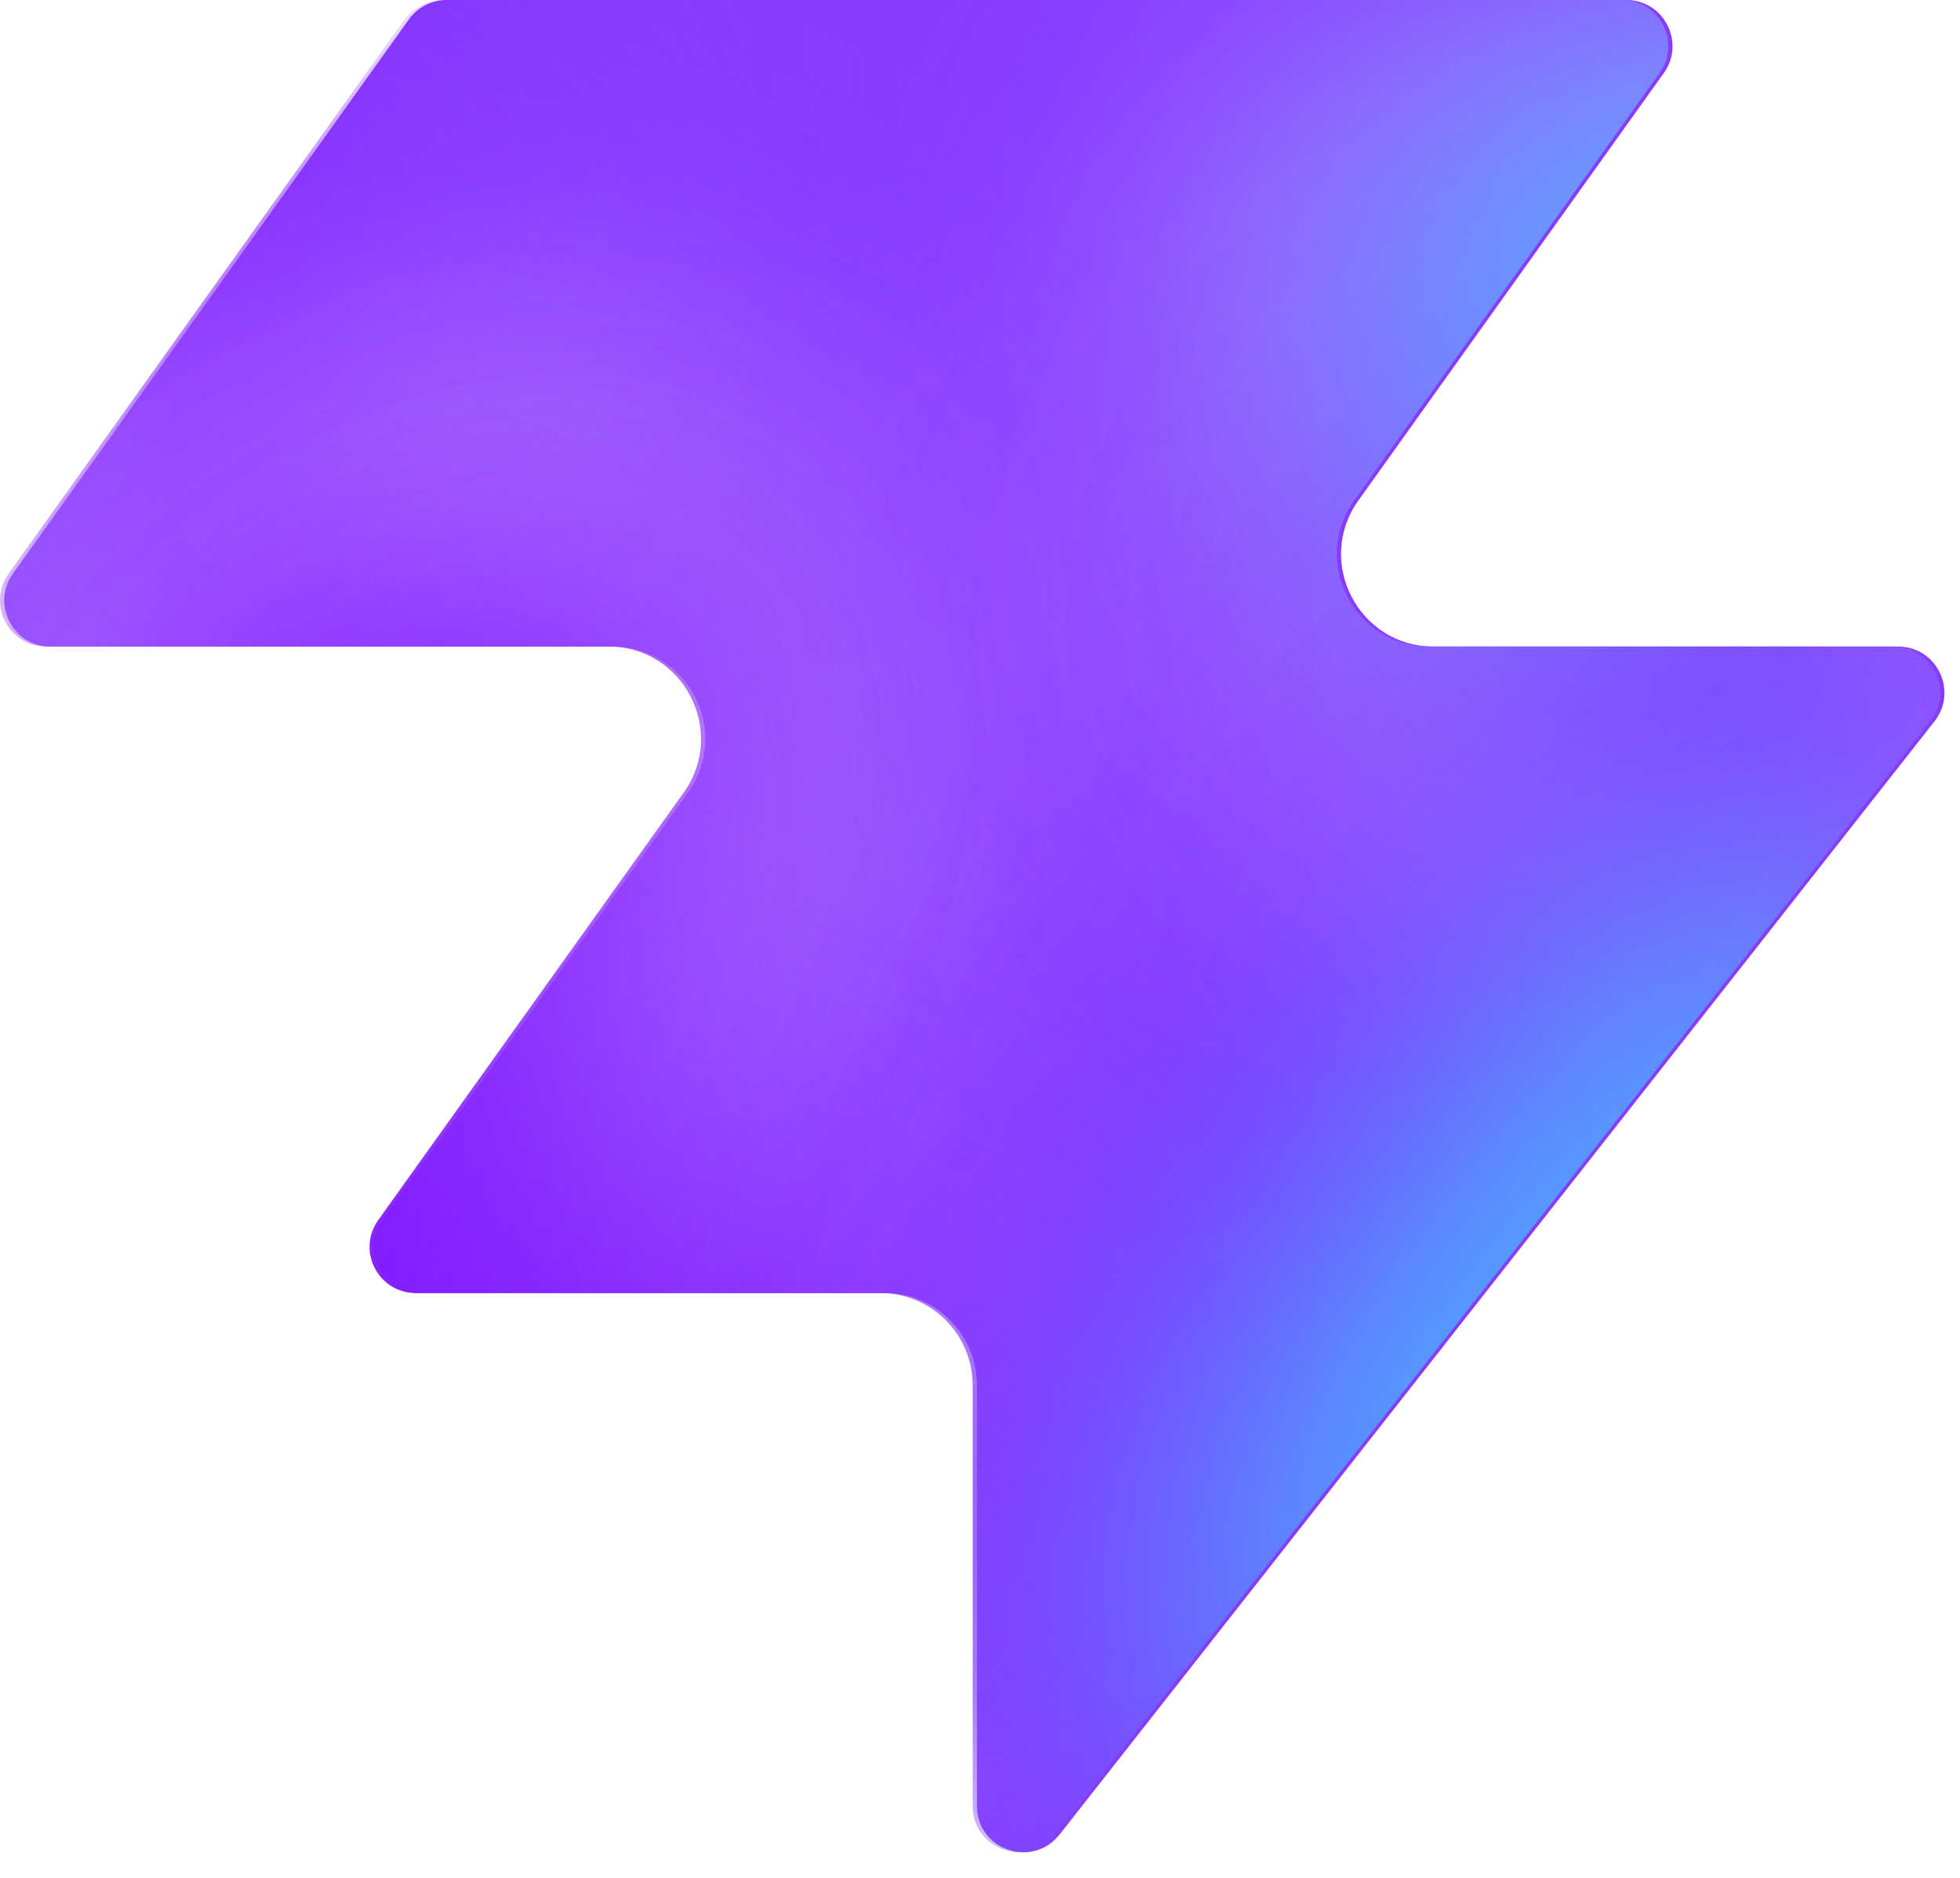
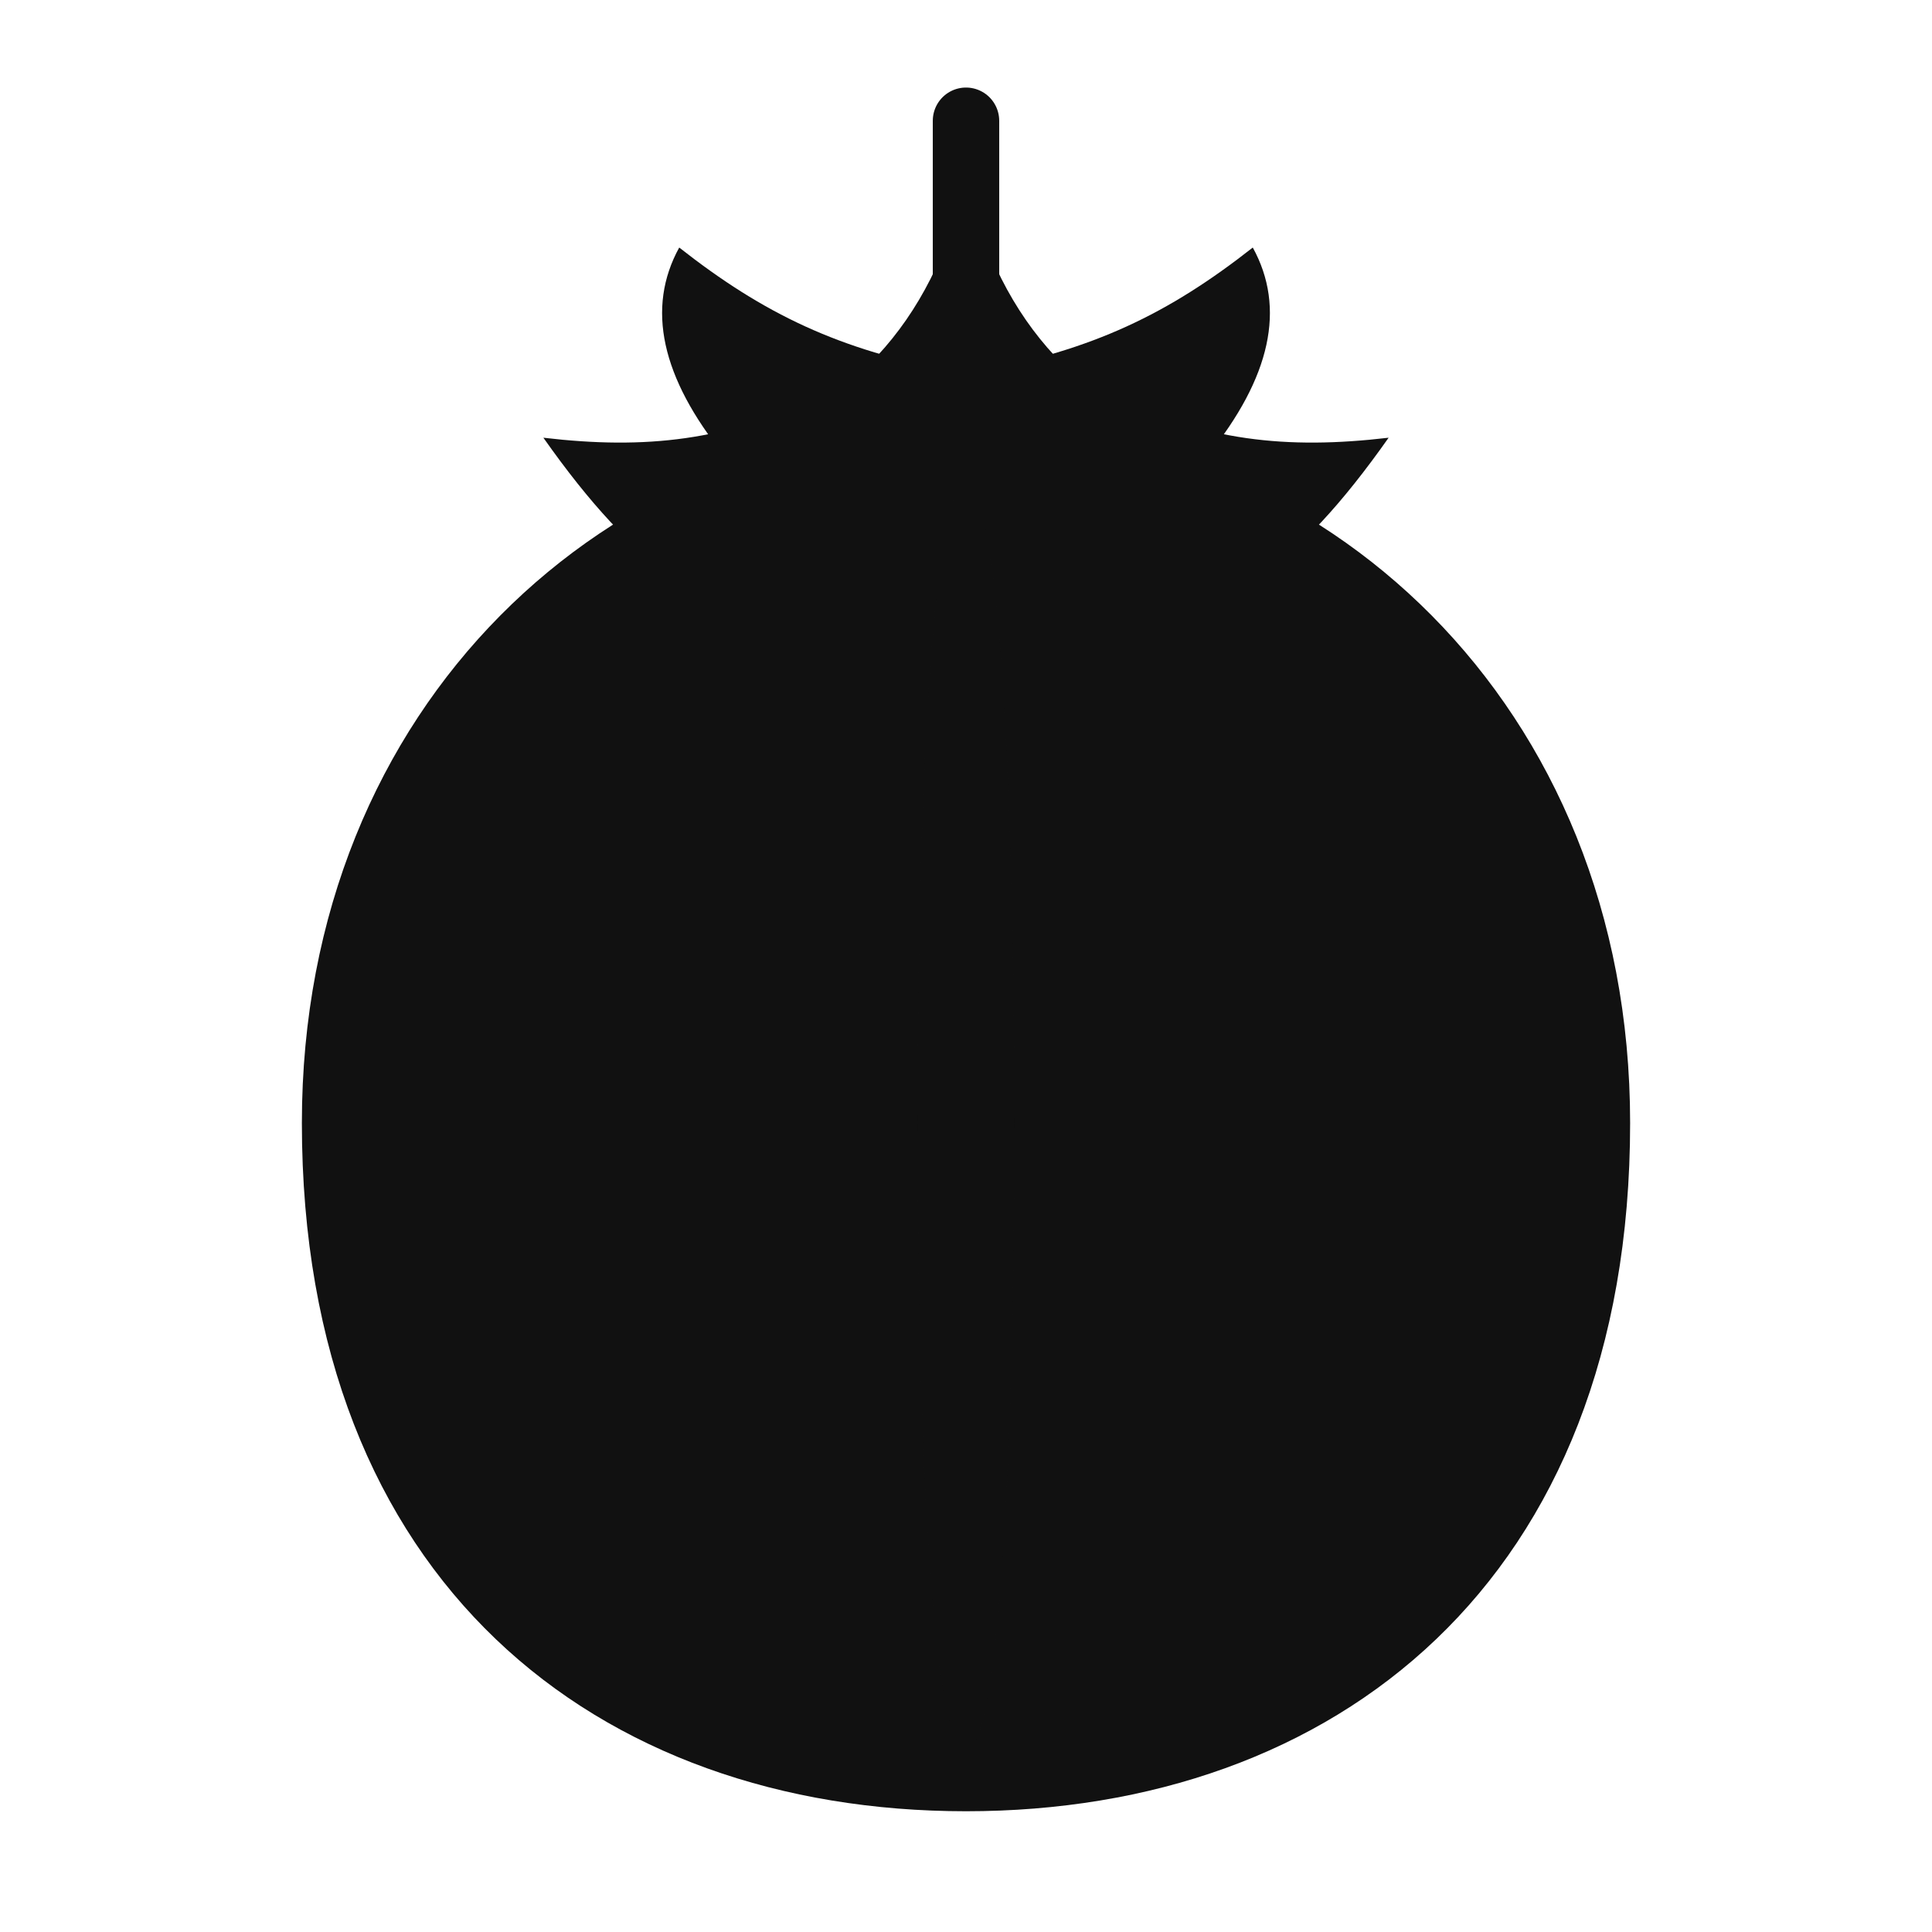
- <svg xmlns="http://www.w3.org/2000/svg" width="48" height="46" fill="none" viewBox="0 0 48 46">
-   <path fill="#863bff" d="M25.946 44.938c-.664.845-2.021.375-2.021-.698V33.937a2.26 2.26 0 0 0-2.262-2.262H10.287c-.92 0-1.456-1.04-.92-1.788l7.48-10.471c1.07-1.497 0-3.578-1.842-3.578H1.237c-.92 0-1.456-1.04-.92-1.788L10.013.474c.214-.297.556-.474.92-.474h28.894c.92 0 1.456 1.04.92 1.788l-7.48 10.471c-1.07 1.498 0 3.579 1.842 3.579h11.377c.943 0 1.473 1.088.89 1.83L25.947 44.94z" style="fill:#863bff;fill:color(display-p3 .525 .23 1);fill-opacity:1" />
-   <mask id="a" width="48" height="46" x="0" y="0" maskUnits="userSpaceOnUse" style="mask-type:alpha">
-     <path fill="#000" d="M25.842 44.938c-.664.844-2.021.375-2.021-.698V33.937a2.26 2.26 0 0 0-2.262-2.262H10.183c-.92 0-1.456-1.04-.92-1.788l7.48-10.471c1.07-1.498 0-3.579-1.842-3.579H1.133c-.92 0-1.456-1.04-.92-1.787L9.91.473c.214-.297.556-.474.92-.474h28.894c.92 0 1.456 1.04.92 1.788l-7.48 10.471c-1.07 1.498 0 3.578 1.842 3.578h11.377c.943 0 1.473 1.088.89 1.832L25.843 44.94z" style="fill:#000;fill-opacity:1" />
-   </mask>
-   <g mask="url(#a)">
-     <g filter="url(#b)">
-       <ellipse cx="5.508" cy="14.704" fill="#ede6ff" rx="5.508" ry="14.704" style="fill:#ede6ff;fill:color(display-p3 .927 .903 1);fill-opacity:1" transform="matrix(.00324 1 1 -.00324 -4.47 31.516)" />
-     </g>
-     <g filter="url(#c)">
-       <ellipse cx="10.399" cy="29.851" fill="#ede6ff" rx="10.399" ry="29.851" style="fill:#ede6ff;fill:color(display-p3 .927 .903 1);fill-opacity:1" transform="matrix(.00324 1 1 -.00324 -39.328 7.883)" />
-     </g>
-     <g filter="url(#d)">
-       <ellipse cx="5.508" cy="30.487" fill="#7e14ff" rx="5.508" ry="30.487" style="fill:#7e14ff;fill:color(display-p3 .492 .077 1);fill-opacity:1" transform="rotate(89.814 -25.913 -14.639)scale(1 -1)" />
-     </g>
-     <g filter="url(#e)">
-       <ellipse cx="5.508" cy="30.599" fill="#7e14ff" rx="5.508" ry="30.599" style="fill:#7e14ff;fill:color(display-p3 .492 .077 1);fill-opacity:1" transform="rotate(89.814 -32.644 -3.334)scale(1 -1)" />
-     </g>
-     <g filter="url(#f)">
-       <ellipse cx="5.508" cy="30.599" fill="#7e14ff" rx="5.508" ry="30.599" style="fill:#7e14ff;fill:color(display-p3 .492 .077 1);fill-opacity:1" transform="matrix(.00324 1 1 -.00324 -34.34 30.47)" />
-     </g>
-     <g filter="url(#g)">
-       <ellipse cx="14.072" cy="22.078" fill="#ede6ff" rx="14.072" ry="22.078" style="fill:#ede6ff;fill:color(display-p3 .927 .903 1);fill-opacity:1" transform="rotate(93.35 24.506 48.493)scale(-1 1)" />
-     </g>
-     <g filter="url(#h)">
-       <ellipse cx="3.47" cy="21.501" fill="#7e14ff" rx="3.47" ry="21.501" style="fill:#7e14ff;fill:color(display-p3 .492 .077 1);fill-opacity:1" transform="rotate(89.009 28.708 47.59)scale(-1 1)" />
-     </g>
-     <g filter="url(#i)">
-       <ellipse cx="3.47" cy="21.501" fill="#7e14ff" rx="3.47" ry="21.501" style="fill:#7e14ff;fill:color(display-p3 .492 .077 1);fill-opacity:1" transform="rotate(89.009 28.708 47.59)scale(-1 1)" />
-     </g>
-     <g filter="url(#j)">
-       <ellipse cx=".387" cy="8.972" fill="#7e14ff" rx="4.407" ry="29.108" style="fill:#7e14ff;fill:color(display-p3 .492 .077 1);fill-opacity:1" transform="rotate(39.51 .387 8.972)" />
-     </g>
-     <g filter="url(#k)">
-       <ellipse cx="47.523" cy="-6.092" fill="#7e14ff" rx="4.407" ry="29.108" style="fill:#7e14ff;fill:color(display-p3 .492 .077 1);fill-opacity:1" transform="rotate(37.892 47.523 -6.092)" />
-     </g>
-     <g filter="url(#l)">
-       <ellipse cx="41.412" cy="6.333" fill="#47bfff" rx="5.971" ry="9.665" style="fill:#47bfff;fill:color(display-p3 .28 .748 1);fill-opacity:1" transform="rotate(37.892 41.412 6.333)" />
-     </g>
-     <g filter="url(#m)">
-       <ellipse cx="-1.879" cy="38.332" fill="#7e14ff" rx="4.407" ry="29.108" style="fill:#7e14ff;fill:color(display-p3 .492 .077 1);fill-opacity:1" transform="rotate(37.892 -1.88 38.332)" />
-     </g>
-     <g filter="url(#n)">
-       <ellipse cx="-1.879" cy="38.332" fill="#7e14ff" rx="4.407" ry="29.108" style="fill:#7e14ff;fill:color(display-p3 .492 .077 1);fill-opacity:1" transform="rotate(37.892 -1.88 38.332)" />
-     </g>
-     <g filter="url(#o)">
-       <ellipse cx="35.651" cy="29.907" fill="#7e14ff" rx="4.407" ry="29.108" style="fill:#7e14ff;fill:color(display-p3 .492 .077 1);fill-opacity:1" transform="rotate(37.892 35.651 29.907)" />
-     </g>
-     <g filter="url(#p)">
-       <ellipse cx="38.418" cy="32.4" fill="#47bfff" rx="5.971" ry="15.297" style="fill:#47bfff;fill:color(display-p3 .28 .748 1);fill-opacity:1" transform="rotate(37.892 38.418 32.4)" />
-     </g>
-   </g>
-   <defs>
-     <filter id="b" width="60.045" height="41.654" x="-19.77" y="16.149" color-interpolation-filters="sRGB" filterUnits="userSpaceOnUse">
-       <feFlood flood-opacity="0" result="BackgroundImageFix" />
-       <feBlend in="SourceGraphic" in2="BackgroundImageFix" result="shape" />
-       <feGaussianBlur result="effect1_foregroundBlur_2002_17158" stdDeviation="7.659" />
-     </filter>
-     <filter id="c" width="90.34" height="51.437" x="-54.613" y="-7.533" color-interpolation-filters="sRGB" filterUnits="userSpaceOnUse">
-       <feFlood flood-opacity="0" result="BackgroundImageFix" />
-       <feBlend in="SourceGraphic" in2="BackgroundImageFix" result="shape" />
-       <feGaussianBlur result="effect1_foregroundBlur_2002_17158" stdDeviation="7.659" />
-     </filter>
-     <filter id="d" width="79.355" height="29.4" x="-49.64" y="2.03" color-interpolation-filters="sRGB" filterUnits="userSpaceOnUse">
-       <feFlood flood-opacity="0" result="BackgroundImageFix" />
-       <feBlend in="SourceGraphic" in2="BackgroundImageFix" result="shape" />
-       <feGaussianBlur result="effect1_foregroundBlur_2002_17158" stdDeviation="4.596" />
-     </filter>
-     <filter id="e" width="79.579" height="29.4" x="-45.045" y="20.029" color-interpolation-filters="sRGB" filterUnits="userSpaceOnUse">
-       <feFlood flood-opacity="0" result="BackgroundImageFix" />
-       <feBlend in="SourceGraphic" in2="BackgroundImageFix" result="shape" />
-       <feGaussianBlur result="effect1_foregroundBlur_2002_17158" stdDeviation="4.596" />
-     </filter>
-     <filter id="f" width="79.579" height="29.4" x="-43.513" y="21.178" color-interpolation-filters="sRGB" filterUnits="userSpaceOnUse">
-       <feFlood flood-opacity="0" result="BackgroundImageFix" />
-       <feBlend in="SourceGraphic" in2="BackgroundImageFix" result="shape" />
-       <feGaussianBlur result="effect1_foregroundBlur_2002_17158" stdDeviation="4.596" />
-     </filter>
-     <filter id="g" width="74.749" height="58.852" x="15.756" y="-17.901" color-interpolation-filters="sRGB" filterUnits="userSpaceOnUse">
-       <feFlood flood-opacity="0" result="BackgroundImageFix" />
-       <feBlend in="SourceGraphic" in2="BackgroundImageFix" result="shape" />
-       <feGaussianBlur result="effect1_foregroundBlur_2002_17158" stdDeviation="7.659" />
-     </filter>
-     <filter id="h" width="61.377" height="25.362" x="23.548" y="2.284" color-interpolation-filters="sRGB" filterUnits="userSpaceOnUse">
-       <feFlood flood-opacity="0" result="BackgroundImageFix" />
-       <feBlend in="SourceGraphic" in2="BackgroundImageFix" result="shape" />
-       <feGaussianBlur result="effect1_foregroundBlur_2002_17158" stdDeviation="4.596" />
-     </filter>
-     <filter id="i" width="61.377" height="25.362" x="23.548" y="2.284" color-interpolation-filters="sRGB" filterUnits="userSpaceOnUse">
-       <feFlood flood-opacity="0" result="BackgroundImageFix" />
-       <feBlend in="SourceGraphic" in2="BackgroundImageFix" result="shape" />
-       <feGaussianBlur result="effect1_foregroundBlur_2002_17158" stdDeviation="4.596" />
-     </filter>
-     <filter id="j" width="56.045" height="63.649" x="-27.636" y="-22.853" color-interpolation-filters="sRGB" filterUnits="userSpaceOnUse">
-       <feFlood flood-opacity="0" result="BackgroundImageFix" />
-       <feBlend in="SourceGraphic" in2="BackgroundImageFix" result="shape" />
-       <feGaussianBlur result="effect1_foregroundBlur_2002_17158" stdDeviation="4.596" />
-     </filter>
-     <filter id="k" width="54.814" height="64.646" x="20.116" y="-38.415" color-interpolation-filters="sRGB" filterUnits="userSpaceOnUse">
-       <feFlood flood-opacity="0" result="BackgroundImageFix" />
-       <feBlend in="SourceGraphic" in2="BackgroundImageFix" result="shape" />
-       <feGaussianBlur result="effect1_foregroundBlur_2002_17158" stdDeviation="4.596" />
-     </filter>
-     <filter id="l" width="33.541" height="35.313" x="24.641" y="-11.323" color-interpolation-filters="sRGB" filterUnits="userSpaceOnUse">
-       <feFlood flood-opacity="0" result="BackgroundImageFix" />
-       <feBlend in="SourceGraphic" in2="BackgroundImageFix" result="shape" />
-       <feGaussianBlur result="effect1_foregroundBlur_2002_17158" stdDeviation="4.596" />
-     </filter>
-     <filter id="m" width="54.814" height="64.646" x="-29.286" y="6.009" color-interpolation-filters="sRGB" filterUnits="userSpaceOnUse">
-       <feFlood flood-opacity="0" result="BackgroundImageFix" />
-       <feBlend in="SourceGraphic" in2="BackgroundImageFix" result="shape" />
-       <feGaussianBlur result="effect1_foregroundBlur_2002_17158" stdDeviation="4.596" />
-     </filter>
-     <filter id="n" width="54.814" height="64.646" x="-29.286" y="6.009" color-interpolation-filters="sRGB" filterUnits="userSpaceOnUse">
-       <feFlood flood-opacity="0" result="BackgroundImageFix" />
-       <feBlend in="SourceGraphic" in2="BackgroundImageFix" result="shape" />
-       <feGaussianBlur result="effect1_foregroundBlur_2002_17158" stdDeviation="4.596" />
-     </filter>
-     <filter id="o" width="54.814" height="64.646" x="8.244" y="-2.416" color-interpolation-filters="sRGB" filterUnits="userSpaceOnUse">
-       <feFlood flood-opacity="0" result="BackgroundImageFix" />
-       <feBlend in="SourceGraphic" in2="BackgroundImageFix" result="shape" />
-       <feGaussianBlur result="effect1_foregroundBlur_2002_17158" stdDeviation="4.596" />
-     </filter>
-     <filter id="p" width="39.409" height="43.623" x="18.713" y="10.588" color-interpolation-filters="sRGB" filterUnits="userSpaceOnUse">
-       <feFlood flood-opacity="0" result="BackgroundImageFix" />
-       <feBlend in="SourceGraphic" in2="BackgroundImageFix" result="shape" />
-       <feGaussianBlur result="effect1_foregroundBlur_2002_17158" stdDeviation="4.596" />
-     </filter>
-   </defs>
+ <svg xmlns="http://www.w3.org/2000/svg" viewBox="0 0 64 64" fill="none" role="img" aria-label="番茄">
+   <path fill="#111111" d="M32 14c11.8 0 22 9.3 22 23.2C54 52.4 44.2 60 32 60S10 52.4 10 37.2C10 23.3 20.2 14 32 14Z" />
+   <path fill="#111111" d="M32 16c.9 0 1.6 7.8 1.6 21.2S32.9 58 32 58s-1.6-7.2-1.6-20.8S31.1 16 32 16Z" opacity=".18" />
+   <path fill="#111111" d="M32 6c1.2 4.8 3.8 7.6 8.6 9.2-3.2 1.1-5.7 1.3-8.6 1.3-2.9 0-5.4-.2-8.6-1.3C28.2 13.6 30.8 10.8 32 6Z" />
+   <path fill="#111111" d="M22.5 8.2c2.8 2.2 5.3 3.4 9.1 4.1-2.4 1.8-4.7 2.5-7.6 2.8-2.1-2.6-2.6-4.9-1.5-6.9Z" />
+   <path fill="#111111" d="M41.5 8.2c-2.8 2.2-5.3 3.4-9.1 4.1 2.4 1.8 4.7 2.5 7.6 2.8 2.1-2.6 2.6-4.9 1.5-6.9Z" />
+   <path fill="#111111" d="M18 14.5c3.4.4 6.1.1 9.2-1.4-1.1 2.6-1.3 4.9-.5 7.6-3.2-.3-5.6-1.8-8.7-6.2Z" />
+   <path fill="#111111" d="M46 14.5c-3.4.4-6.1.1-9.2-1.4 1.1 2.6 1.3 4.9.5 7.6 3.2-.3 5.6-1.8 8.7-6.2Z" />
+   <path fill="#111111" stroke="#111111" stroke-linecap="round" stroke-width="2.2" d="M32 4v8.5" />
</svg>
